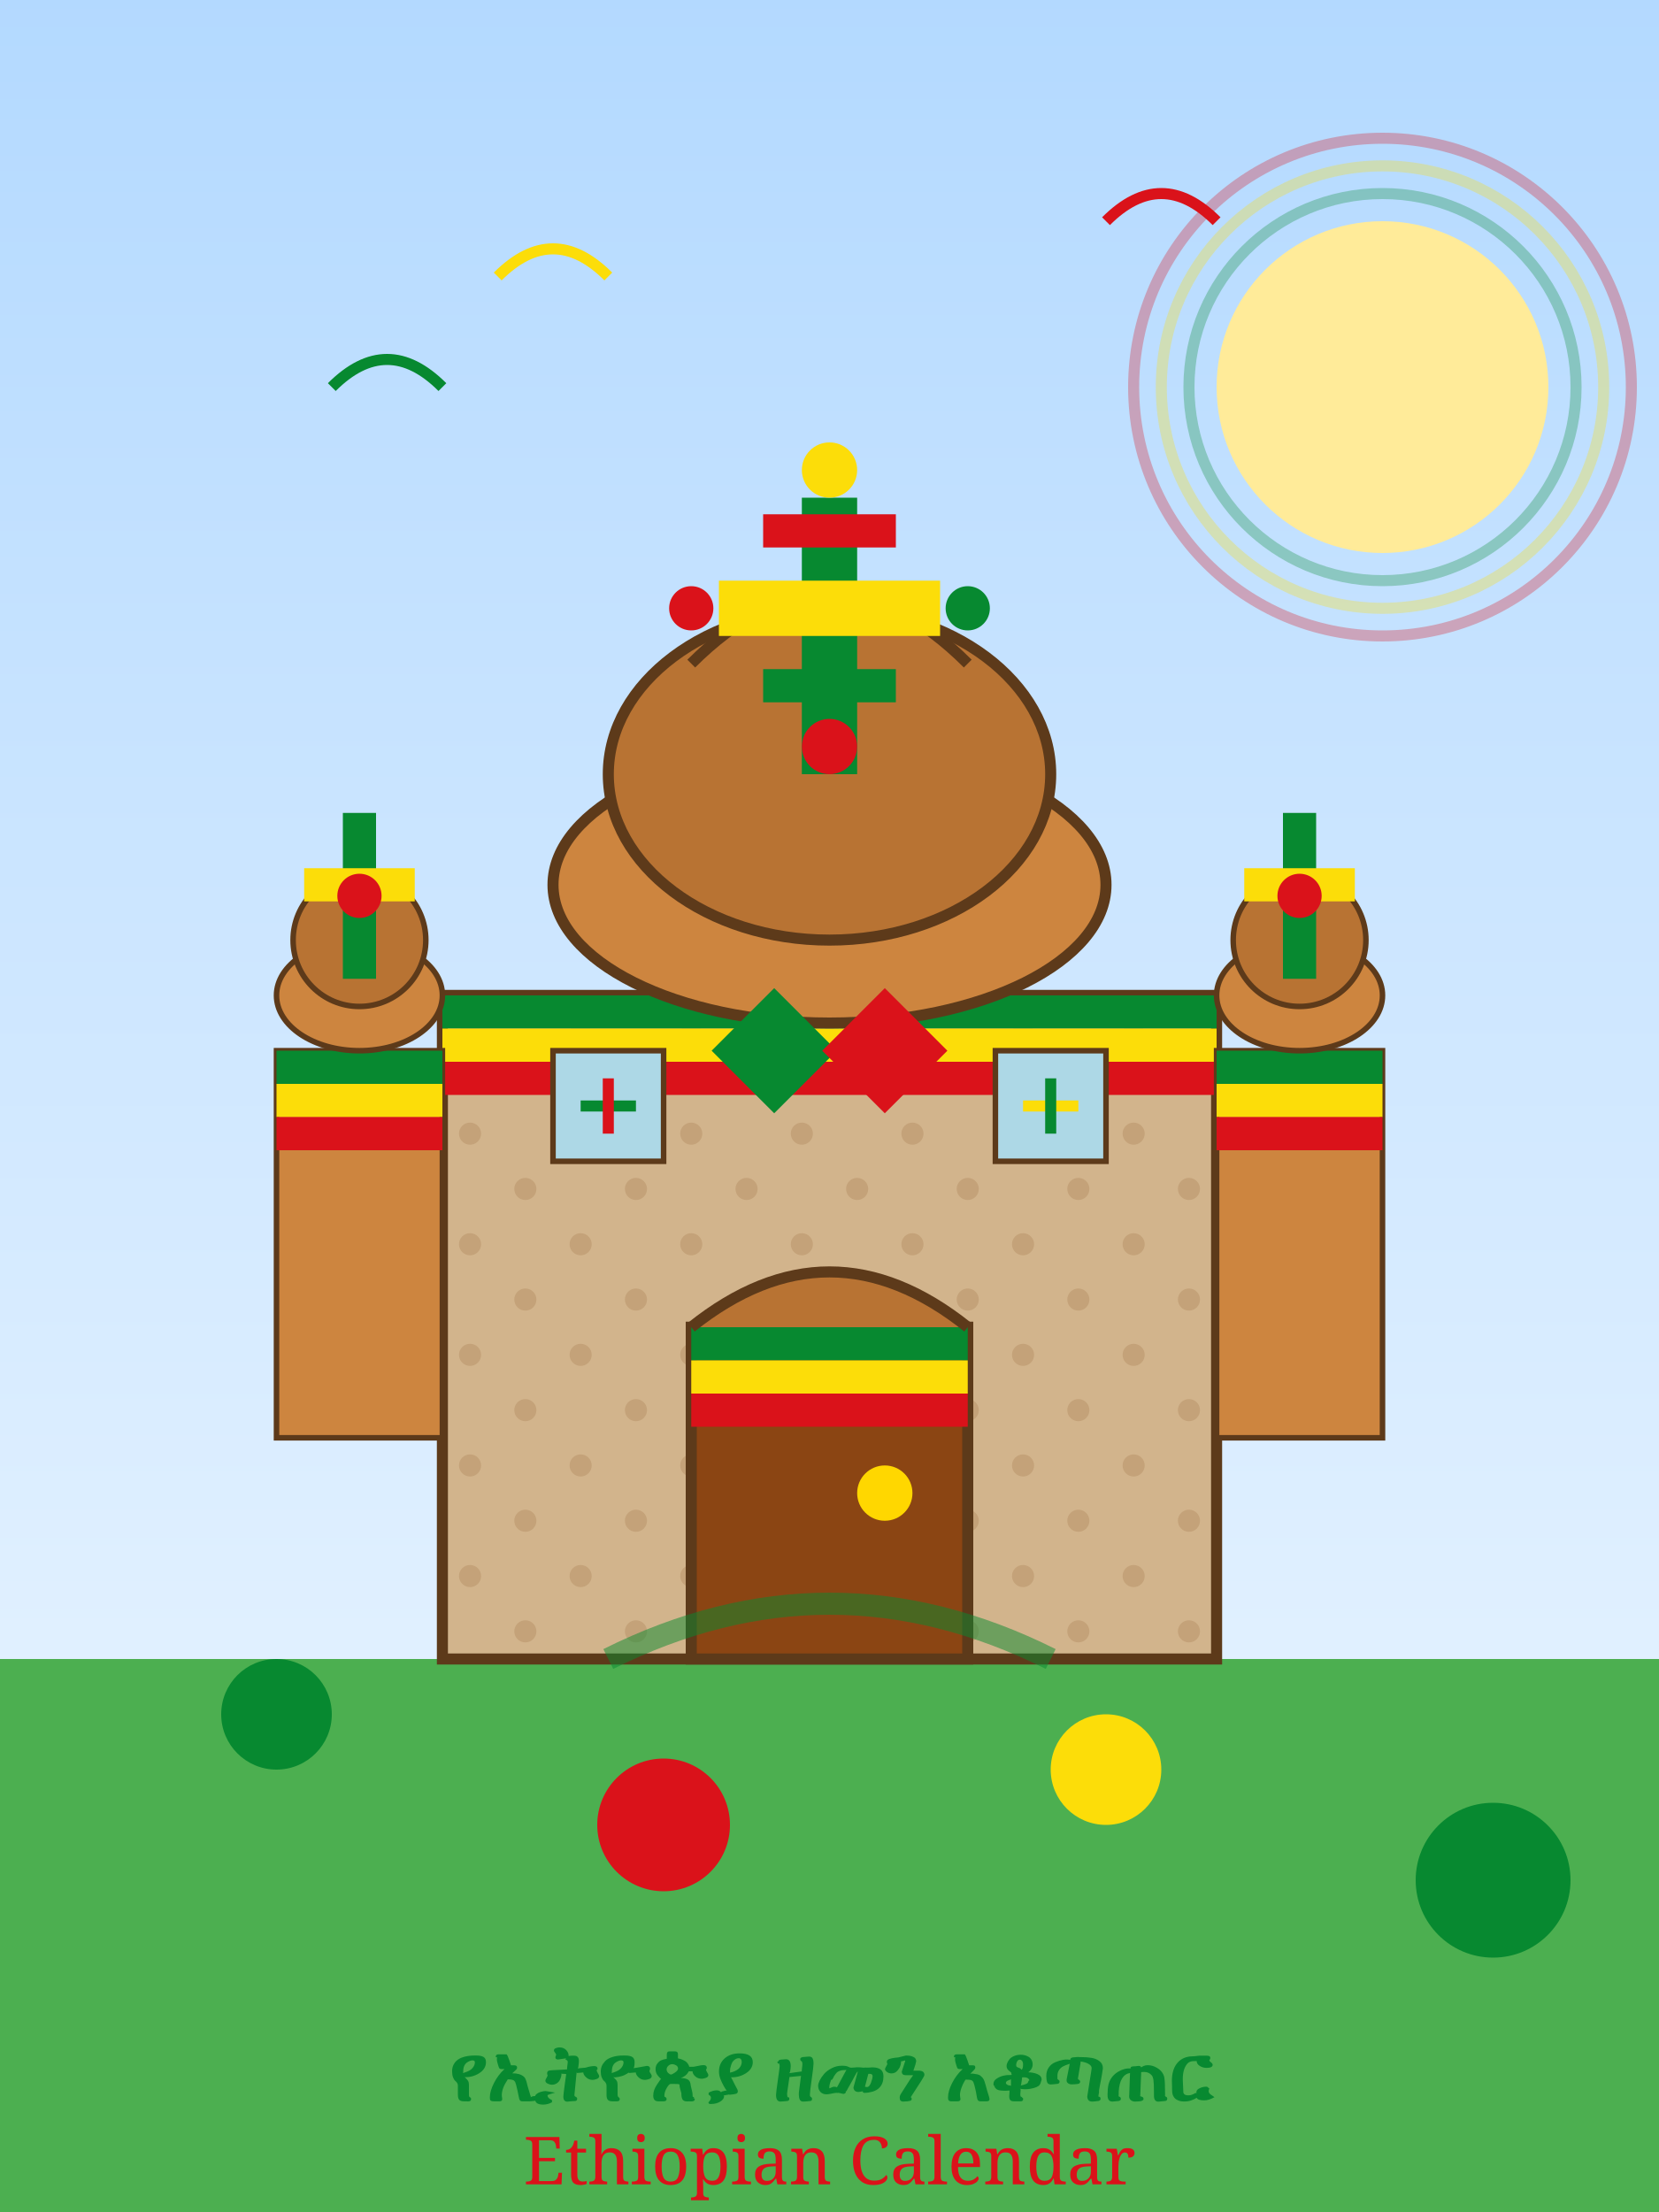
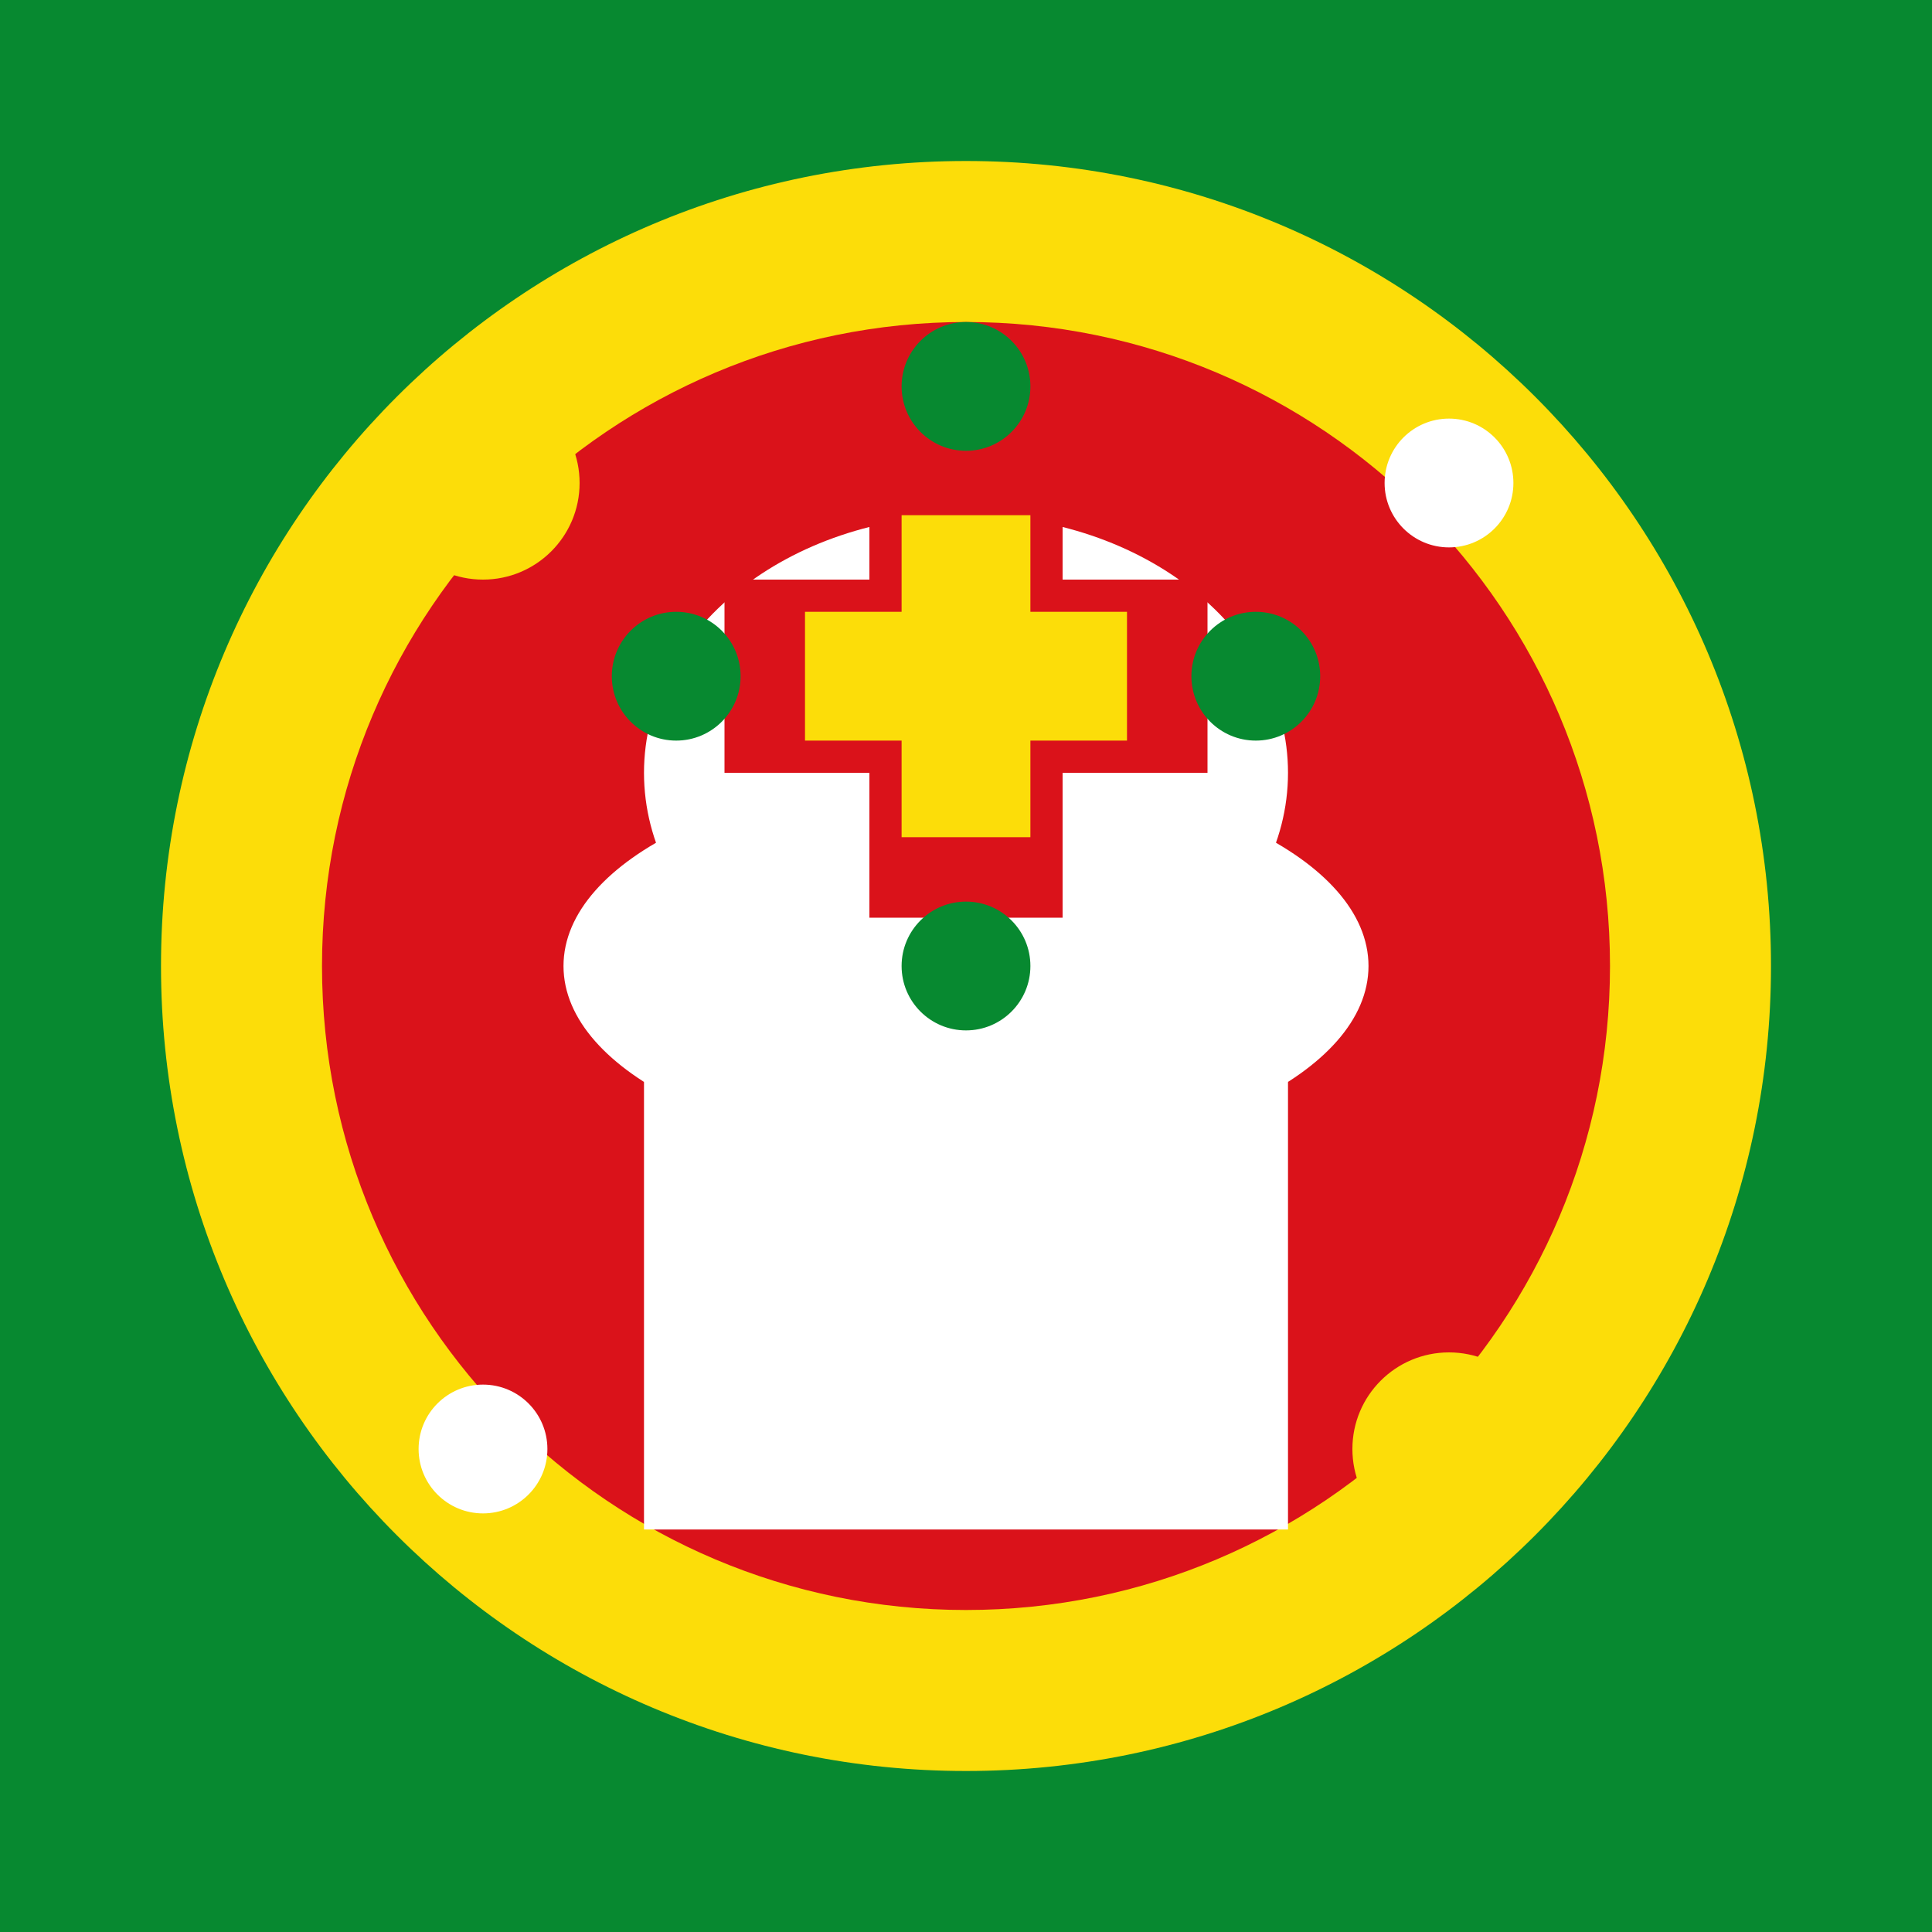
- <svg xmlns="http://www.w3.org/2000/svg" viewBox="0 0 300 400">
-   <defs>
-     <linearGradient id="skyGrad" x1="0%" y1="0%" x2="0%" y2="100%">
-       <stop offset="0%" stop-color="#b3d9ff" />
-       <stop offset="100%" stop-color="#f0f8ff" />
-     </linearGradient>
-     <linearGradient id="flagGreen" x1="0%" y1="0%" x2="100%" y2="0%">
-       <stop offset="0%" stop-color="#078930" />
-       <stop offset="100%" stop-color="#0a9c3a" />
-     </linearGradient>
-     <linearGradient id="flagYellow" x1="0%" y1="0%" x2="100%" y2="0%">
-       <stop offset="0%" stop-color="#fcdd09" />
-       <stop offset="100%" stop-color="#fde84b" />
-     </linearGradient>
-     <linearGradient id="flagRed" x1="0%" y1="0%" x2="100%" y2="0%">
-       <stop offset="0%" stop-color="#da121a" />
-       <stop offset="100%" stop-color="#e63946" />
-     </linearGradient>
-     <pattern id="stonePattern" patternUnits="userSpaceOnUse" width="20" height="20">
-       <rect width="20" height="20" fill="#d2b48c" />
-       <circle cx="5" cy="5" r="2" fill="#8b5a2b" opacity="0.2" />
-       <circle cx="15" cy="15" r="2" fill="#8b5a2b" opacity="0.2" />
-     </pattern>
-   </defs>
-   <rect width="300" height="400" fill="url(#skyGrad)" />
-   <circle cx="250" cy="70" r="30" fill="#ffeb99" />
-   <circle cx="250" cy="70" r="35" fill="none" stroke="#078930" stroke-width="2" opacity="0.3" />
-   <circle cx="250" cy="70" r="40" fill="none" stroke="#fcdd09" stroke-width="2" opacity="0.3" />
-   <circle cx="250" cy="70" r="45" fill="none" stroke="#da121a" stroke-width="2" opacity="0.3" />
-   <rect x="0" y="300" width="300" height="100" fill="#4caf50" />
-   <circle cx="50" cy="310" r="10" fill="#078930" />
-   <circle cx="120" cy="330" r="12" fill="#da121a" />
-   <circle cx="200" cy="320" r="10" fill="#fcdd09" />
-   <circle cx="270" cy="340" r="14" fill="#078930" />
-   <rect x="80" y="180" width="140" height="120" fill="url(#stonePattern)" stroke="#5d3a1a" stroke-width="2" />
-   <rect x="80" y="180" width="140" height="6" fill="#078930" />
-   <rect x="80" y="186" width="140" height="6" fill="#fcdd09" />
-   <rect x="80" y="192" width="140" height="6" fill="#da121a" />
-   <ellipse cx="150" cy="160" rx="50" ry="25" fill="#cd853f" stroke="#5d3a1a" stroke-width="2" />
-   <ellipse cx="150" cy="140" rx="40" ry="30" fill="#b87333" stroke="#5d3a1a" stroke-width="2" />
-   <path d="M125 120 Q150 95 175 120" fill="#b87333" stroke="#5d3a1a" stroke-width="2" />
-   <g transform="translate(150,115)">
-     <rect x="-5" y="-25" width="10" height="50" fill="#078930" />
-     <rect x="-20" y="-10" width="40" height="10" fill="#fcdd09" />
-     <rect x="-12" y="-22" width="24" height="6" fill="#da121a" />
-     <rect x="-12" y="6" width="24" height="6" fill="#078930" />
-     <circle cx="-25" cy="-5" r="4" fill="#da121a" />
-     <circle cx="25" cy="-5" r="4" fill="#078930" />
-     <circle cx="0" cy="-30" r="5" fill="#fcdd09" />
-     <circle cx="0" cy="20" r="5" fill="#da121a" />
+ <svg xmlns="http://www.w3.org/2000/svg" viewBox="0 0 120 120">
+   <rect width="120" height="120" fill="#078930" />
+   <circle cx="60" cy="60" r="50" fill="#fcdd09" />
+   <circle cx="60" cy="60" r="40" fill="#da121a" />
+   <rect x="40" y="65" width="40" height="30" fill="white" />
+   <ellipse cx="60" cy="60" rx="25" ry="12" fill="white" />
+   <ellipse cx="60" cy="48" rx="20" ry="16" fill="white" />
+   <path d="M45 40 Q60 25 75 40" fill="white" />
+   <g transform="translate(60,42)">
+     <rect x="-6" y="-15" width="12" height="30" fill="#da121a" />
+     <rect x="-15" y="-6" width="30" height="12" fill="#da121a" />
+     <rect x="-4" y="-10" width="8" height="20" fill="#fcdd09" />
+     <rect x="-10" y="-4" width="20" height="8" fill="#fcdd09" />
+     <circle cx="0" cy="-18" r="4" fill="#078930" />
+     <circle cx="0" cy="18" r="4" fill="#078930" />
+     <circle cx="-18" cy="0" r="4" fill="#078930" />
+     <circle cx="18" cy="0" r="4" fill="#078930" />
  </g>
-   <rect x="50" y="190" width="30" height="70" fill="#cd853f" stroke="#5d3a1a" stroke-width="1" />
-   <rect x="50" y="190" width="30" height="6" fill="#078930" />
-   <rect x="50" y="196" width="30" height="6" fill="#fcdd09" />
-   <rect x="50" y="202" width="30" height="6" fill="#da121a" />
-   <ellipse cx="65" cy="180" rx="15" ry="10" fill="#cd853f" stroke="#5d3a1a" stroke-width="1" />
-   <ellipse cx="65" cy="170" rx="12" ry="12" fill="#b87333" stroke="#5d3a1a" stroke-width="1" />
-   <g transform="translate(65,162)">
-     <rect x="-3" y="-15" width="6" height="30" fill="#078930" />
-     <rect x="-10" y="-5" width="20" height="6" fill="#fcdd09" />
-     <circle cx="0" y="-20" r="4" fill="#da121a" />
-   </g>
-   <rect x="220" y="190" width="30" height="70" fill="#cd853f" stroke="#5d3a1a" stroke-width="1" />
-   <rect x="220" y="190" width="30" height="6" fill="#078930" />
-   <rect x="220" y="196" width="30" height="6" fill="#fcdd09" />
-   <rect x="220" y="202" width="30" height="6" fill="#da121a" />
-   <ellipse cx="235" cy="180" rx="15" ry="10" fill="#cd853f" stroke="#5d3a1a" stroke-width="1" />
-   <ellipse cx="235" cy="170" rx="12" ry="12" fill="#b87333" stroke="#5d3a1a" stroke-width="1" />
-   <g transform="translate(235,162)">
-     <rect x="-3" y="-15" width="6" height="30" fill="#078930" />
-     <rect x="-10" y="-5" width="20" height="6" fill="#fcdd09" />
-     <circle cx="0" y="-20" r="4" fill="#da121a" />
-   </g>
-   <rect x="125" y="240" width="50" height="60" fill="#8b4513" stroke="#5d3a1a" stroke-width="2" />
-   <rect x="125" y="240" width="50" height="6" fill="#078930" />
-   <rect x="125" y="246" width="50" height="6" fill="#fcdd09" />
-   <rect x="125" y="252" width="50" height="6" fill="#da121a" />
-   <circle cx="160" cy="270" r="5" fill="#ffd700" />
-   <path d="M125 240 Q150 220 175 240" fill="#b87333" stroke="#5d3a1a" stroke-width="2" />
-   <g transform="translate(110,200)">
-     <rect x="-10" y="-10" width="20" height="20" fill="#add8e6" stroke="#5d3a1a" stroke-width="1" />
-     <line x1="-5" y1="0" x2="5" y2="0" stroke="#078930" stroke-width="2" />
-     <line x1="0" y1="-5" x2="0" y2="5" stroke="#da121a" stroke-width="2" />
-   </g>
-   <g transform="translate(190,200)">
-     <rect x="-10" y="-10" width="20" height="20" fill="#add8e6" stroke="#5d3a1a" stroke-width="1" />
-     <line x1="-5" y1="0" x2="5" y2="0" stroke="#fcdd09" stroke-width="2" />
-     <line x1="0" y1="-5" x2="0" y2="5" stroke="#078930" stroke-width="2" />
-   </g>
-   <g transform="translate(140,190)">
-     <rect x="-8" y="-8" width="16" height="16" fill="#078930" transform="rotate(45)" />
-   </g>
-   <g transform="translate(160,190)">
-     <rect x="-8" y="-8" width="16" height="16" fill="#da121a" transform="rotate(45)" />
-   </g>
-   <text x="150" y="380" font-family="Georgia, serif" font-size="14" fill="#078930" text-anchor="middle" font-weight="bold">የኢትዮጵያ ዘመን አቆጣጠር</text>
-   <text x="150" y="395" font-family="Georgia, serif" font-size="12" fill="#da121a" text-anchor="middle">Ethiopian Calendar</text>
-   <path d="M110 300 Q150 280 190 300" stroke="#078930" stroke-width="4" fill="none" opacity="0.5" />
-   <path d="M60 70 Q70 60 80 70" stroke="#078930" stroke-width="2" fill="none" />
-   <path d="M90 50 Q100 40 110 50" stroke="#fcdd09" stroke-width="2" fill="none" />
-   <path d="M200 40 Q210 30 220 40" stroke="#da121a" stroke-width="2" fill="none" />
+   <circle cx="30" cy="30" r="6" fill="#fcdd09" />
+   <circle cx="90" cy="90" r="6" fill="#fcdd09" />
+   <circle cx="90" cy="30" r="4" fill="white" />
+   <circle cx="30" cy="90" r="4" fill="white" />
</svg>
